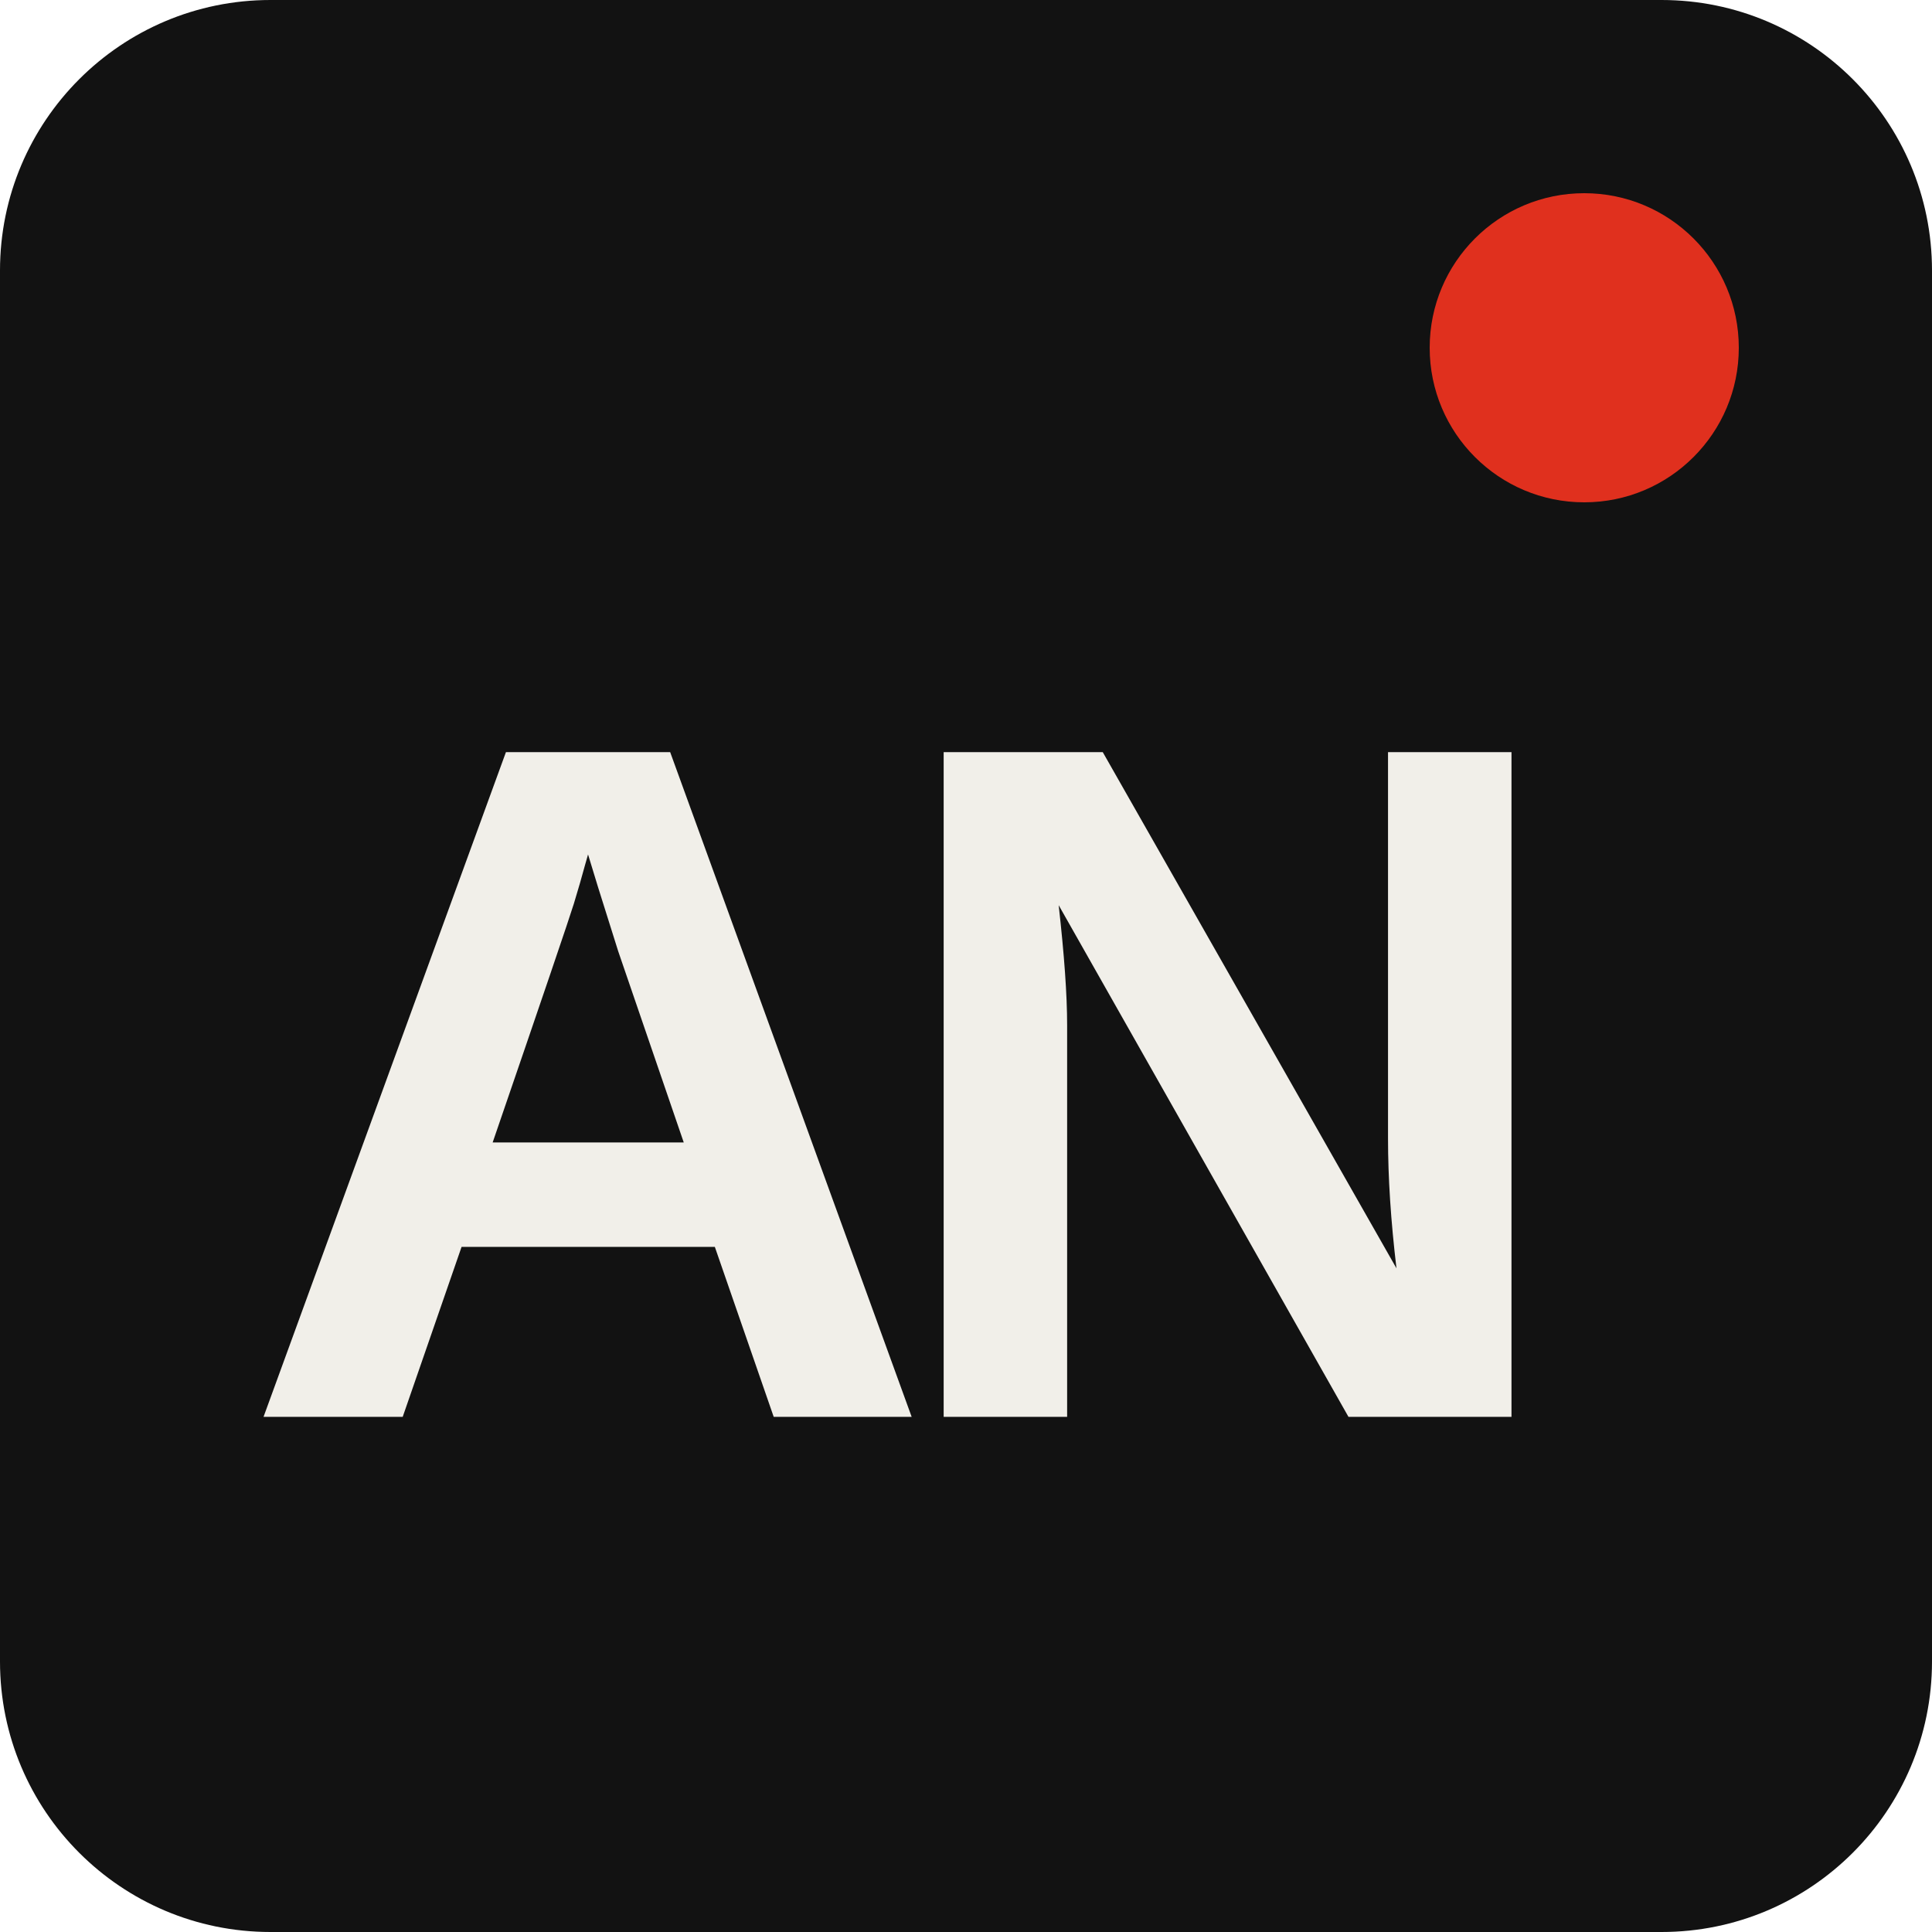
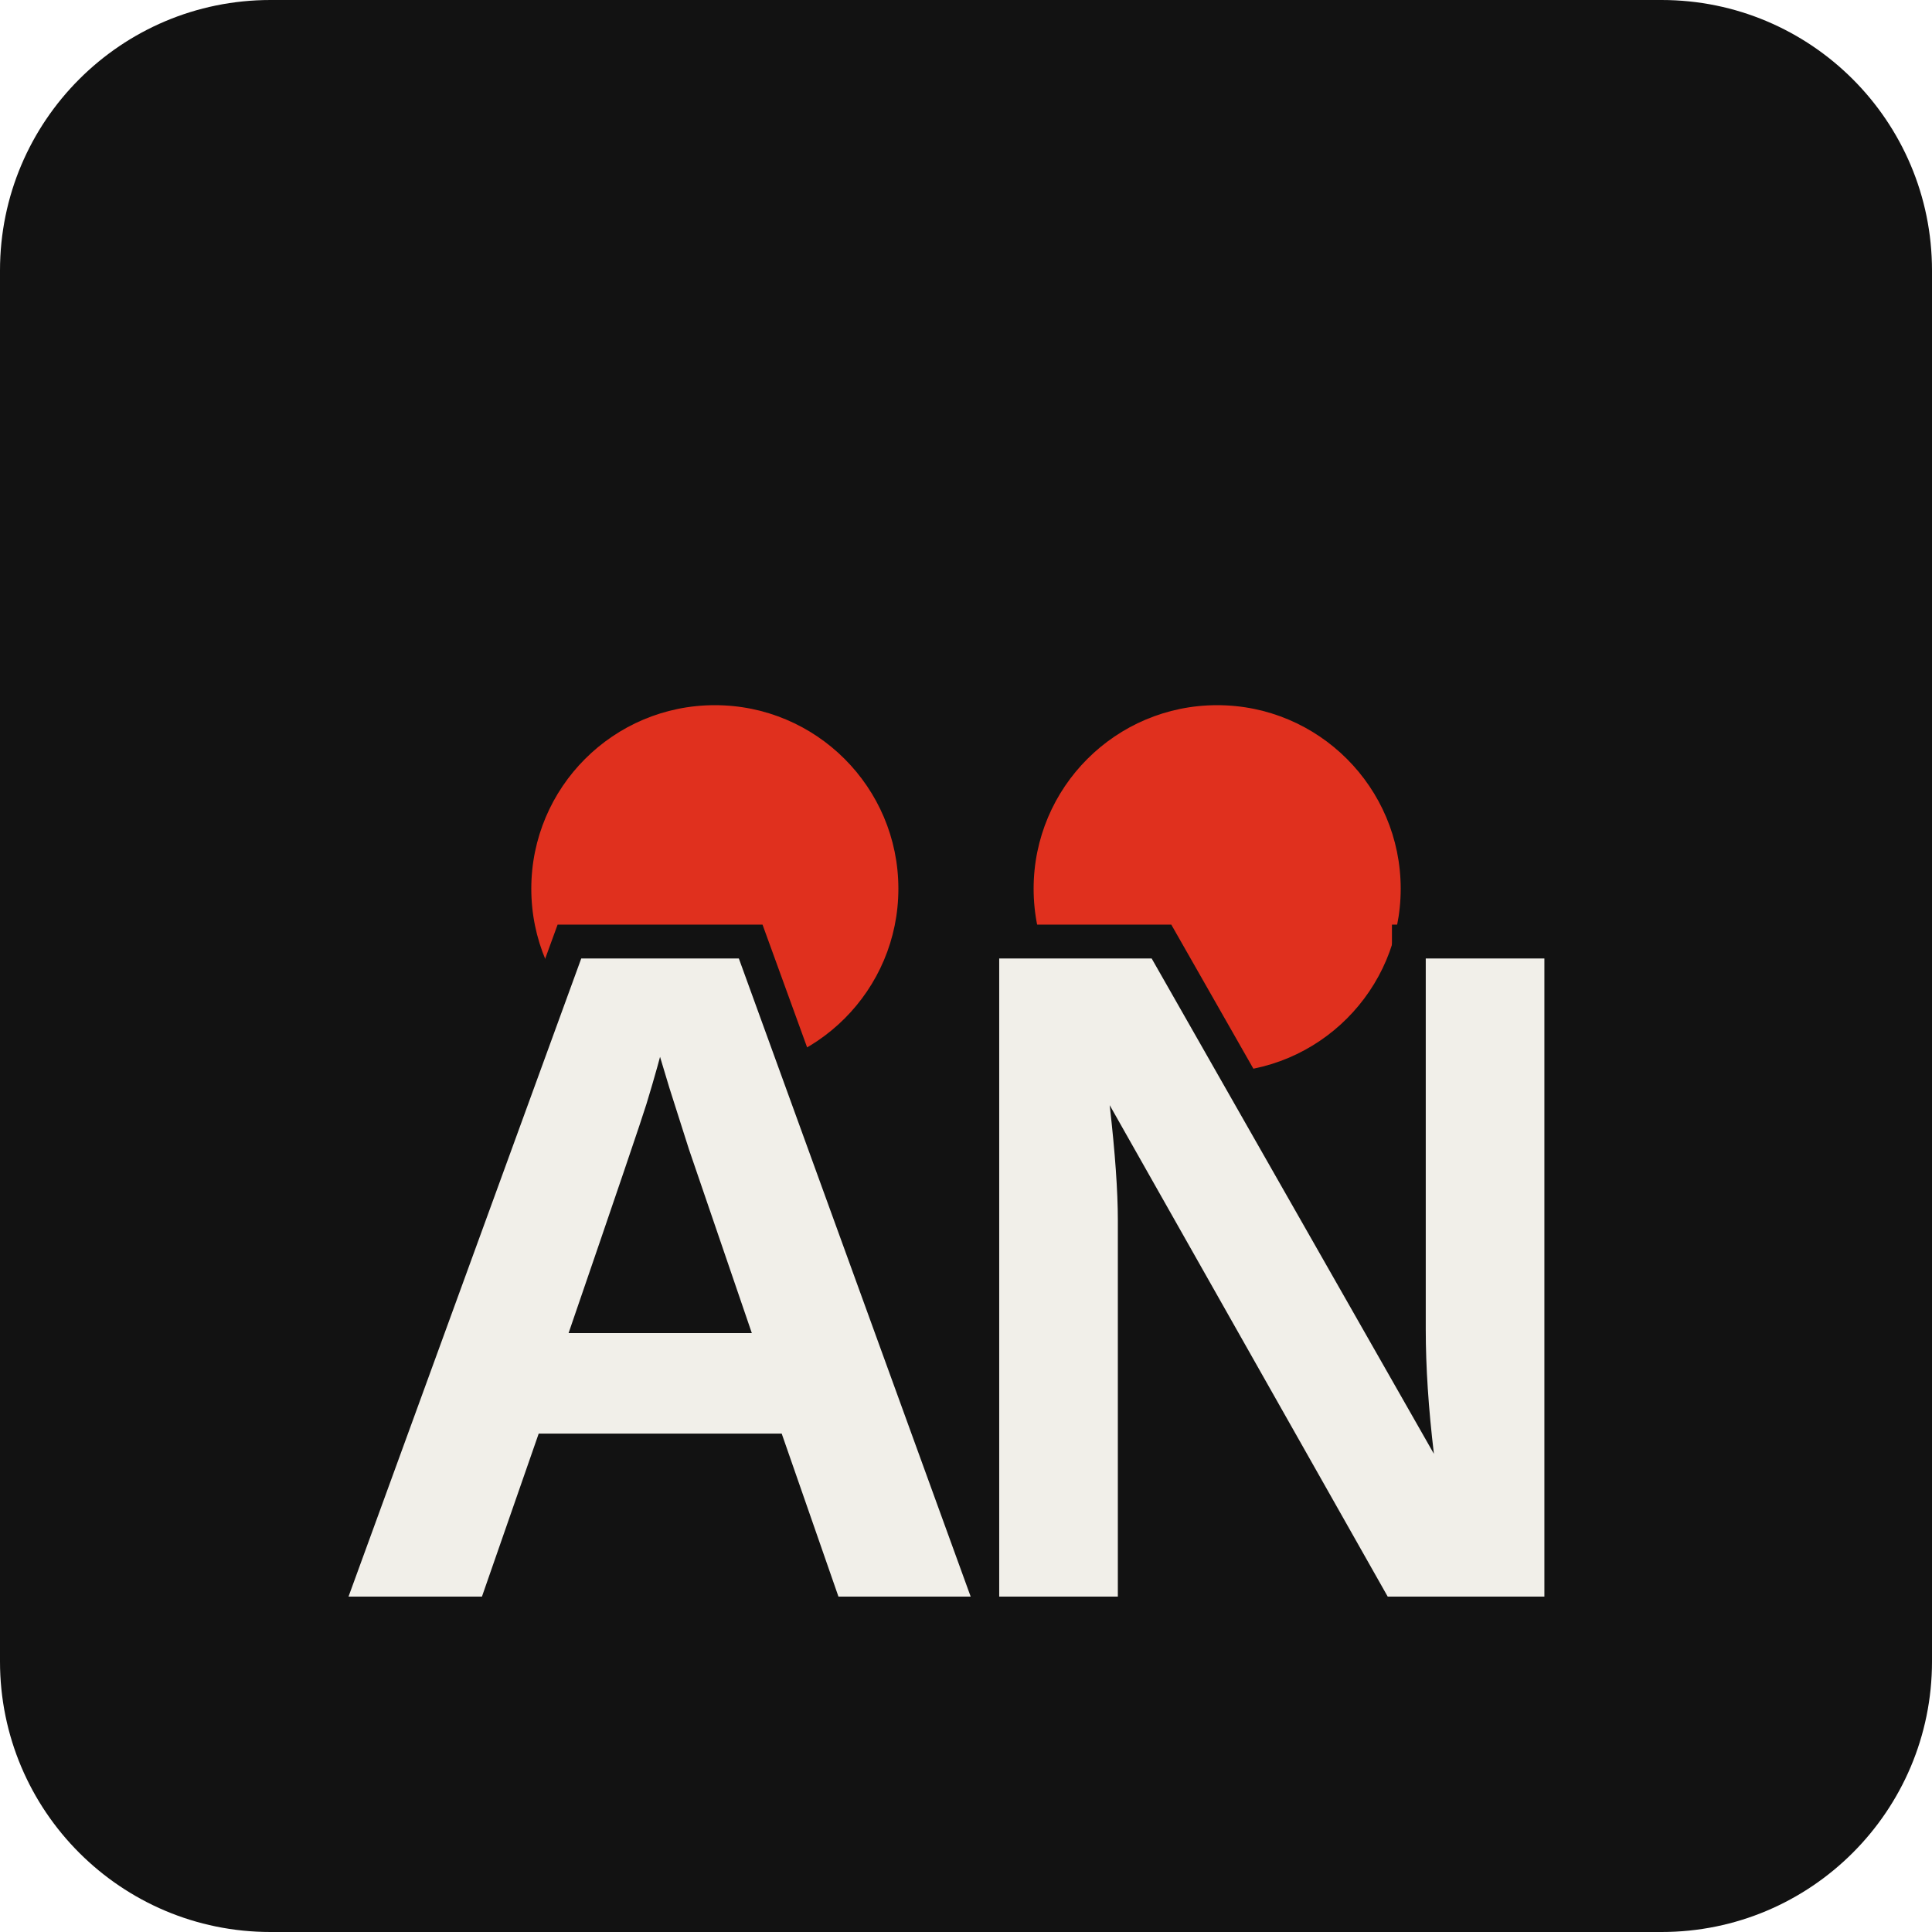
<svg xmlns="http://www.w3.org/2000/svg" viewBox="0 0 100 100">
  <rect width="100" height="100" rx="14" fill="#121212" />
-   <text x="47" y="56" text-anchor="middle" dominant-baseline="central" font-family="'Arial Black', 'Helvetica Neue', Arial, sans-serif" font-weight="900" font-size="50" letter-spacing="-3" fill="#f1efe9">AN</text>
-   <circle cx="82" cy="18" r="8" fill="#e0301e" />
+   <circle cx="37" cy="46" r="9.5" fill="#e0301e" />
+   <circle cx="63" cy="46" r="9.5" fill="#e0301e" />
+   <text x="50" y="66" text-anchor="middle" dominant-baseline="central" font-family="'Arial Black', 'Helvetica Neue', Arial, sans-serif" font-weight="900" font-size="48" letter-spacing="-3" fill="#f1efe9" stroke="#121212" stroke-width="3.5" paint-order="stroke">AN</text>
</svg>
